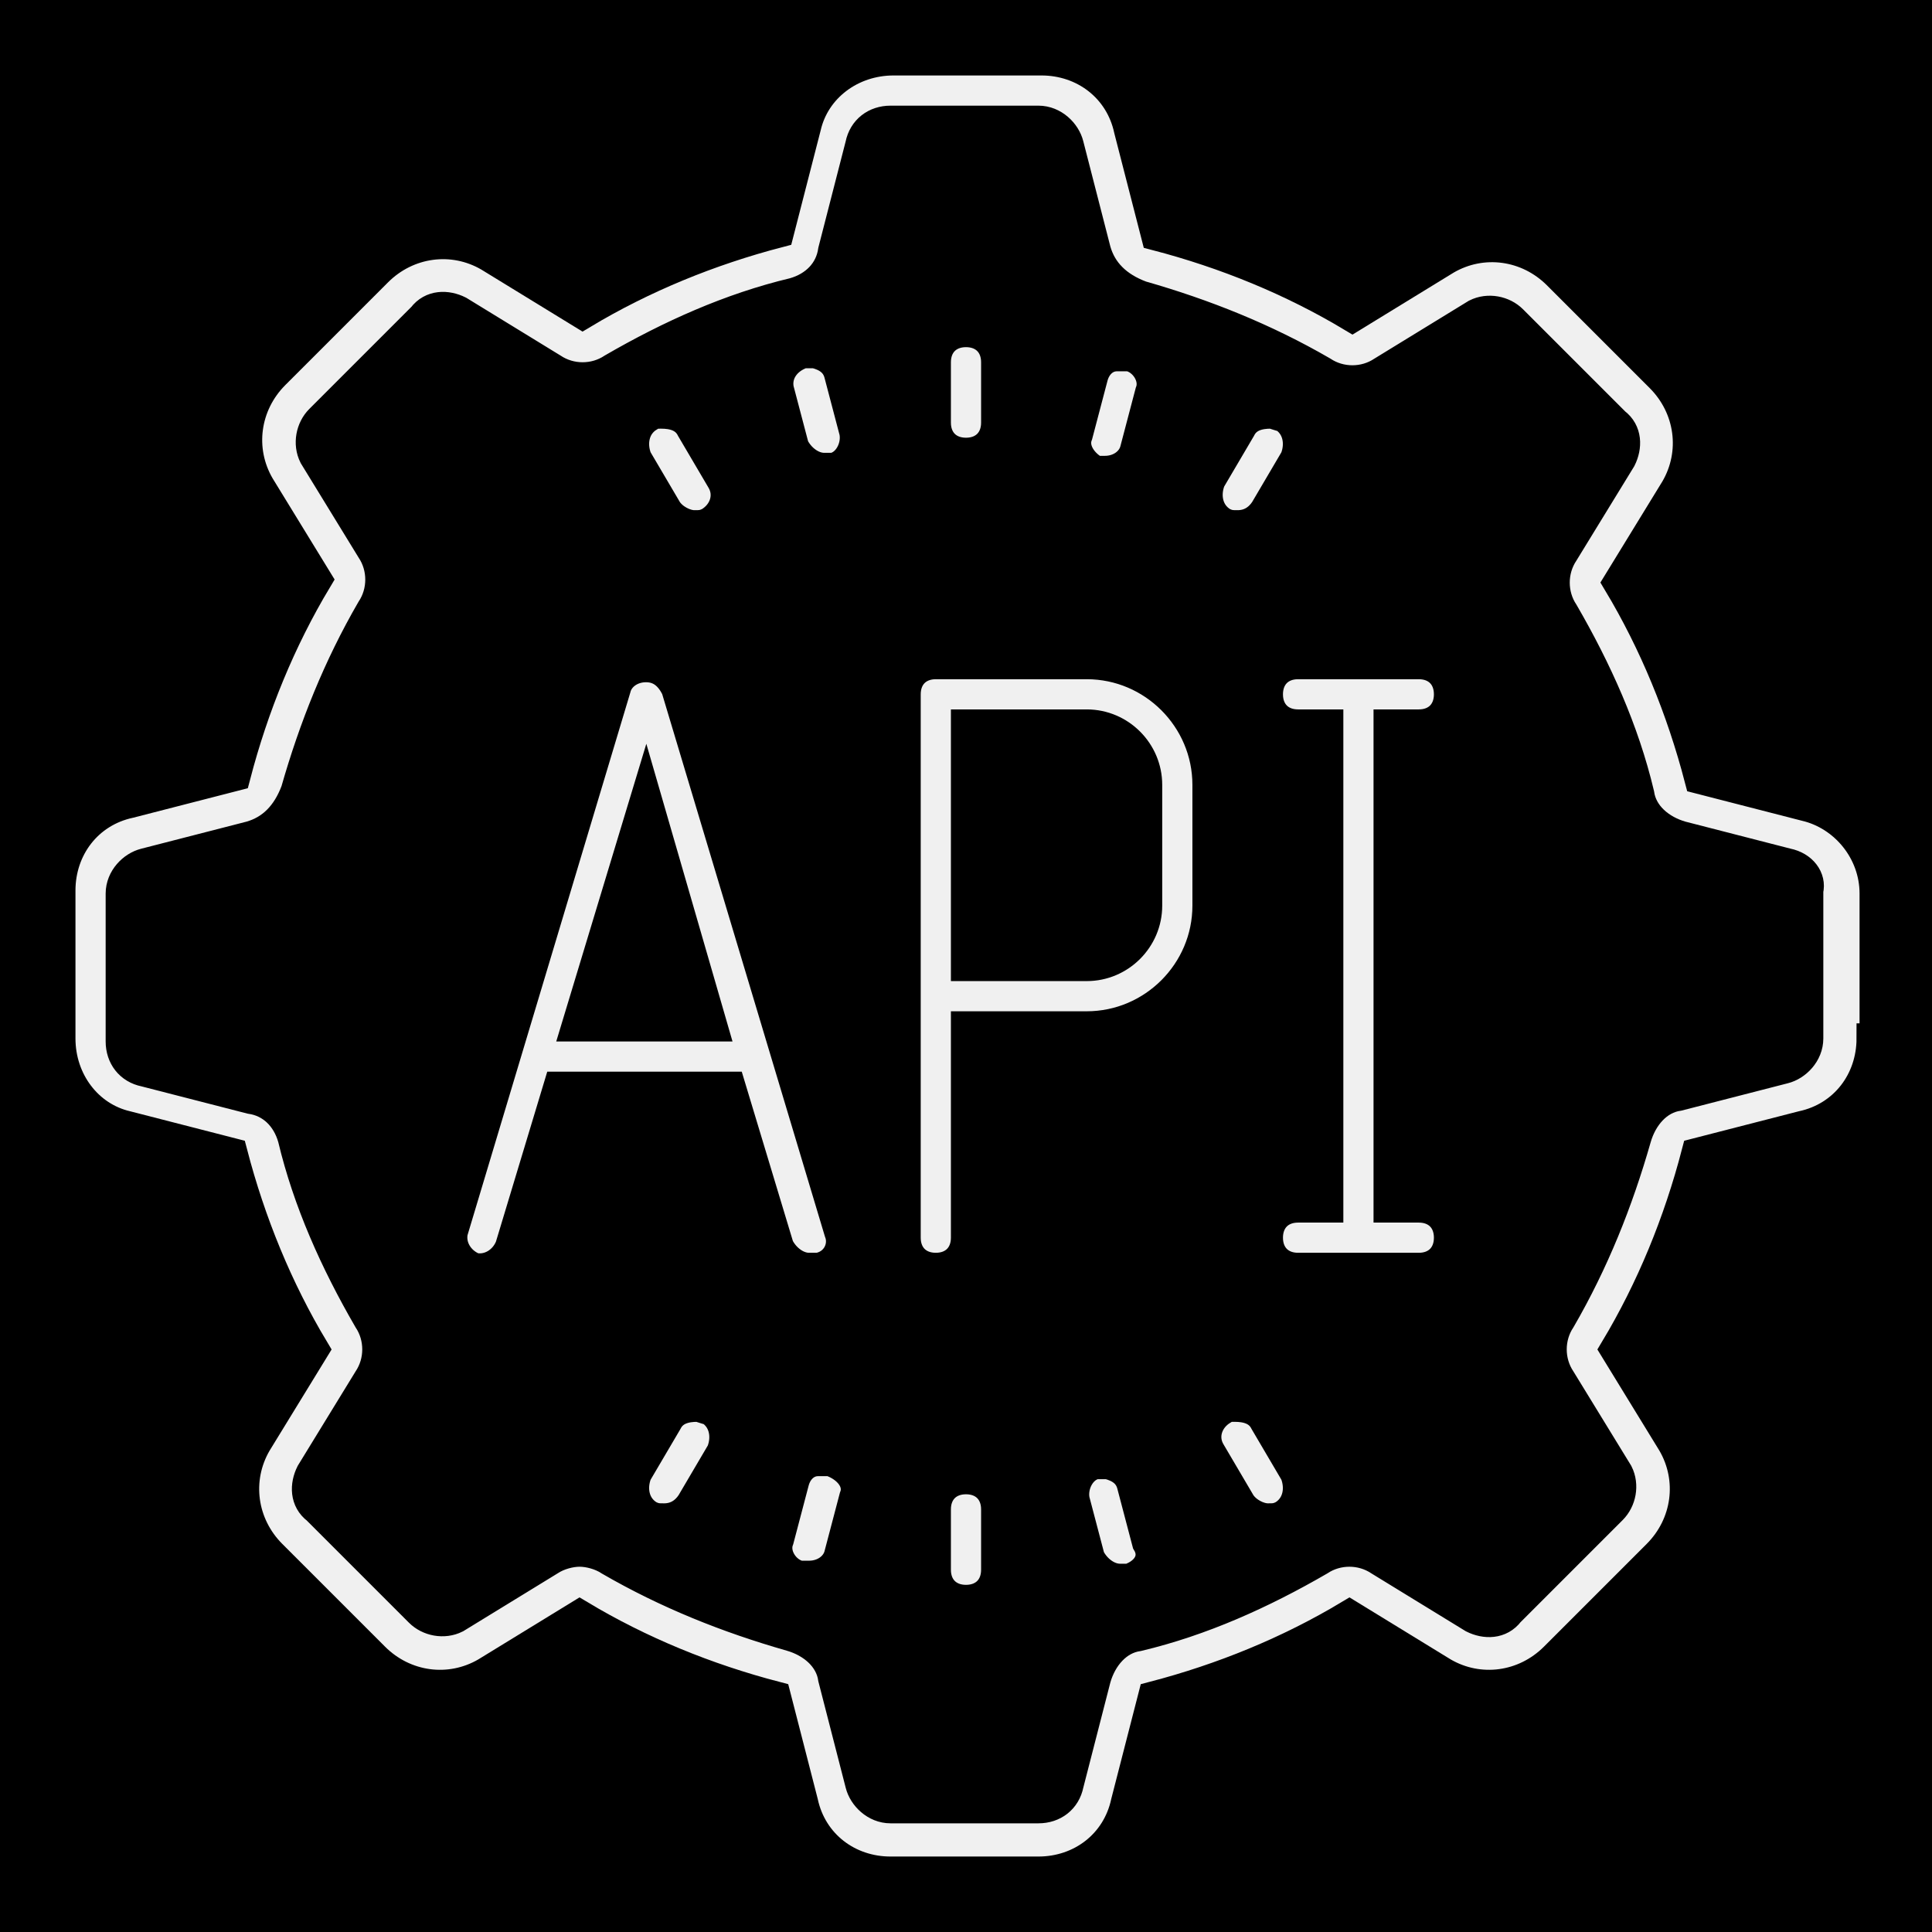
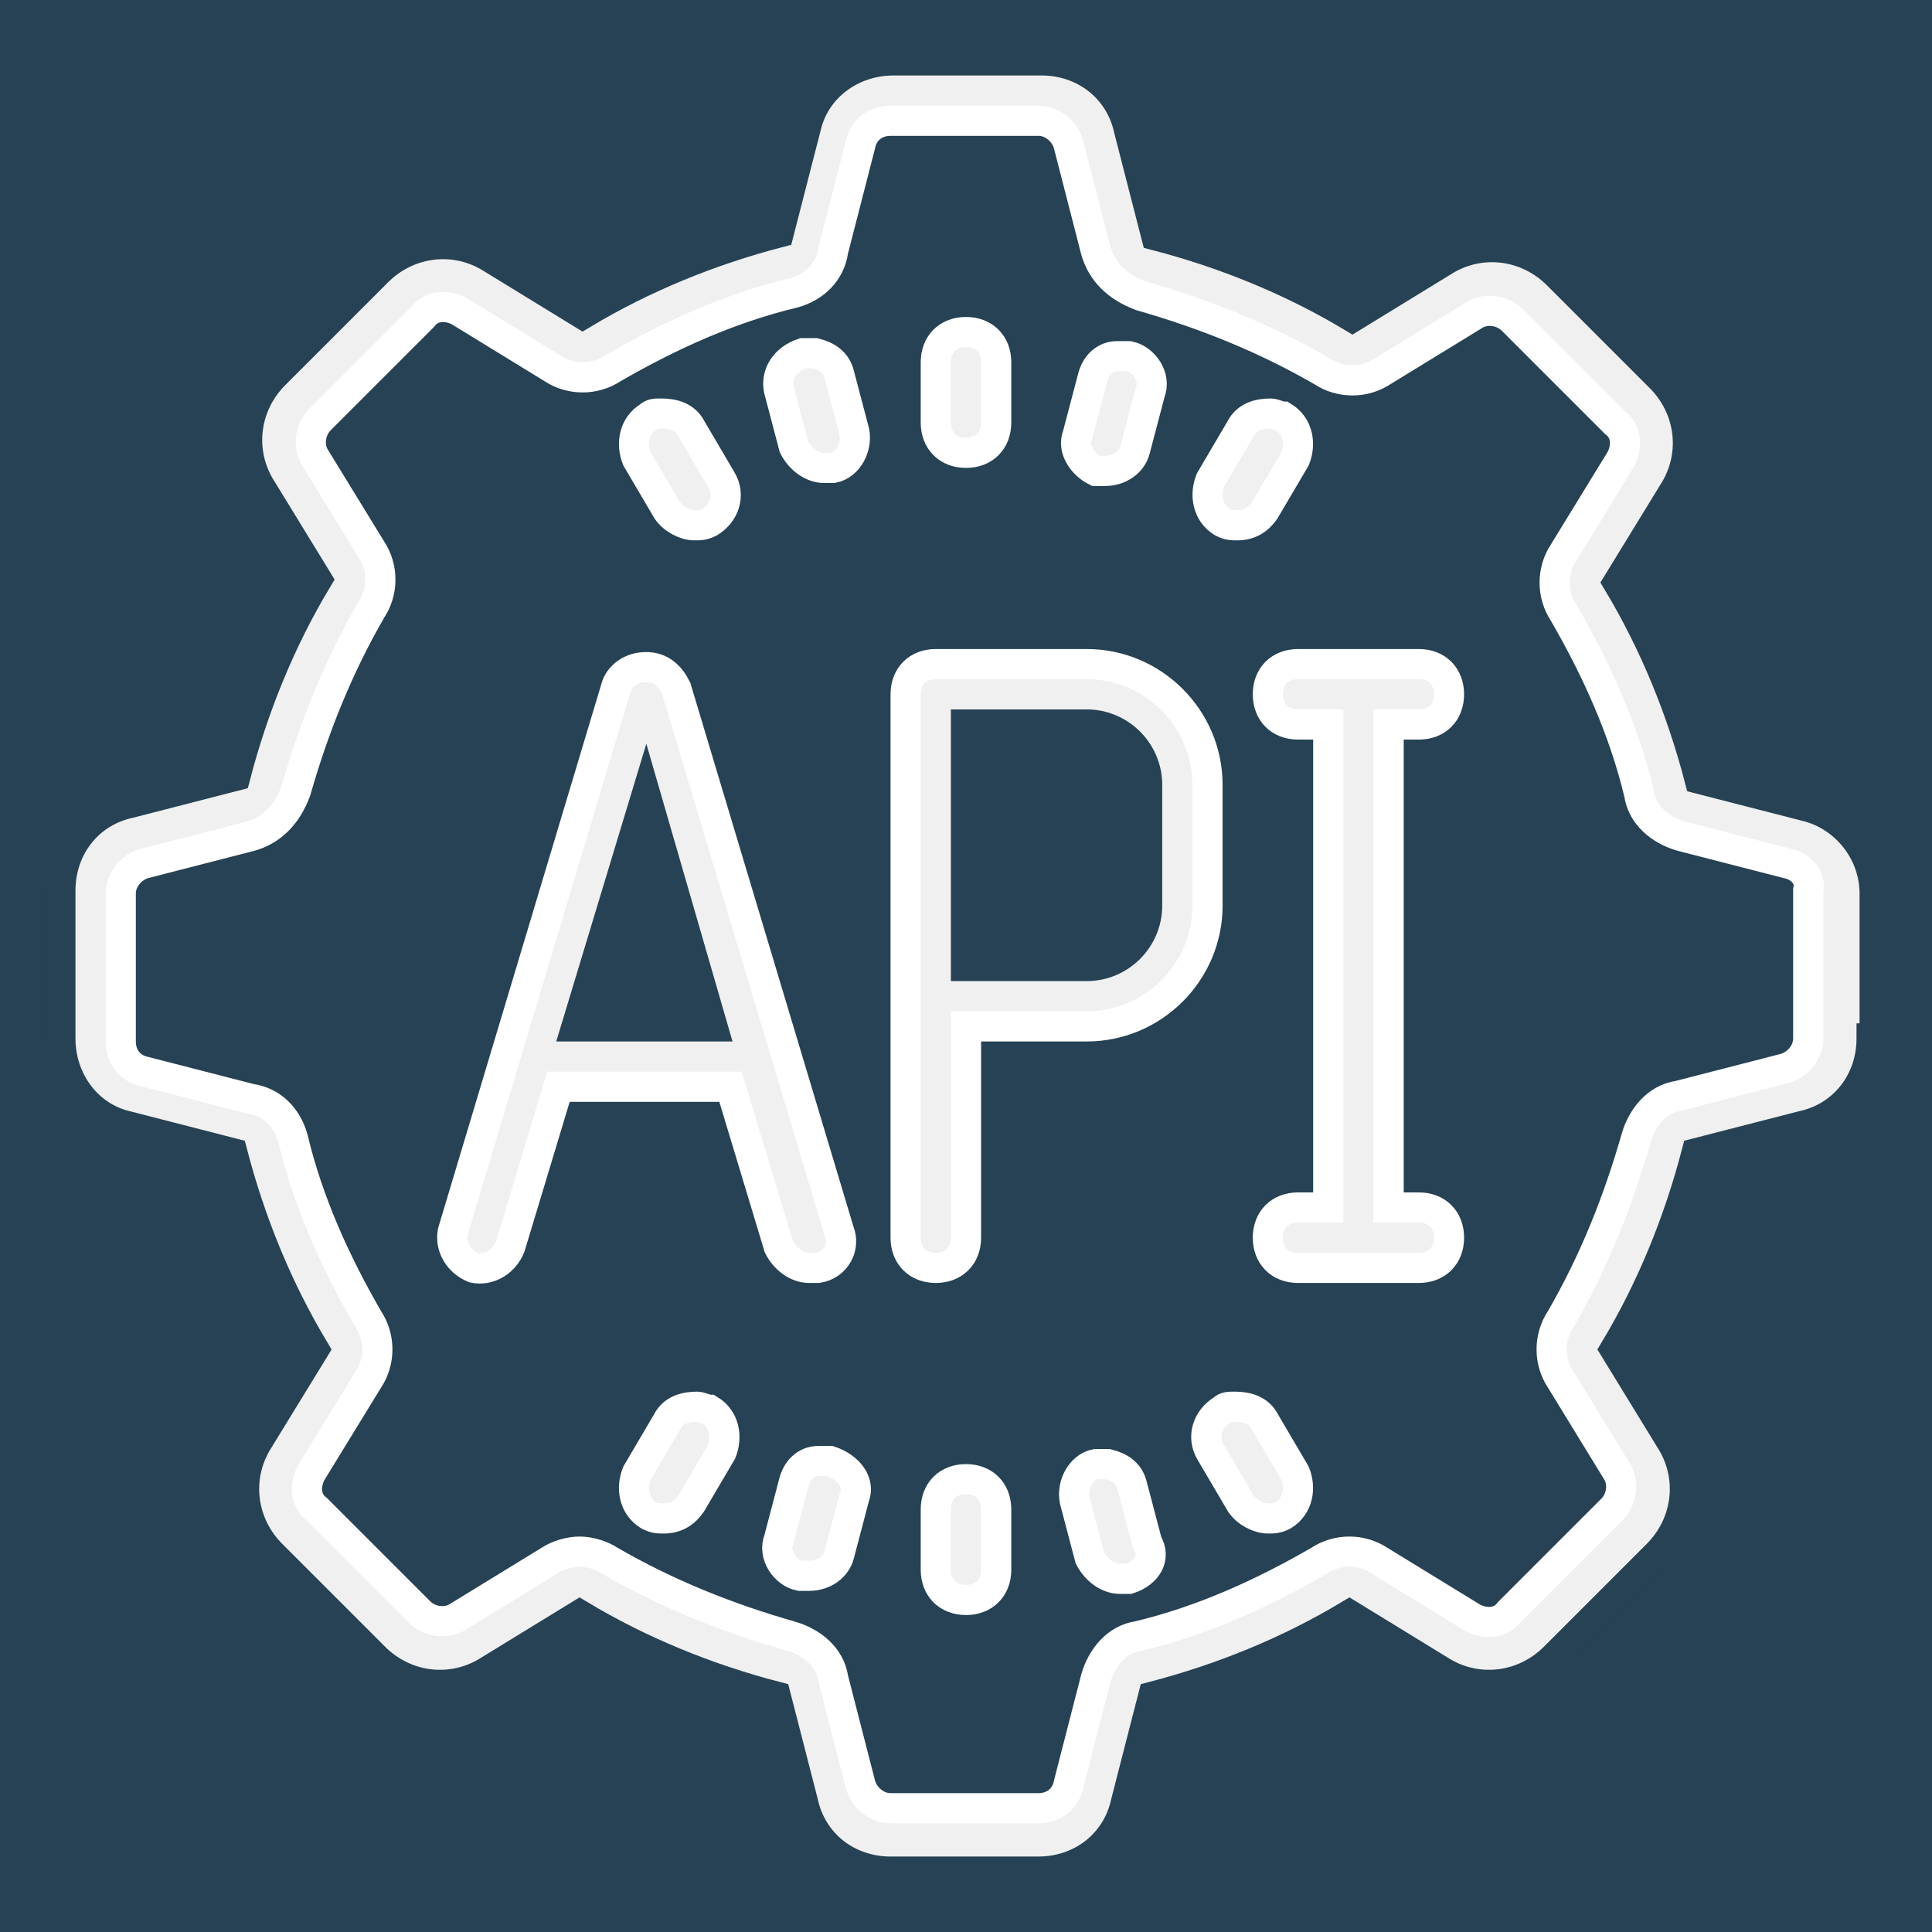
- <svg xmlns="http://www.w3.org/2000/svg" version="1.1" x="0px" y="0px" viewBox="0 0 64 64" style="enable-background:new 0 0 64 64;" xml:space="preserve">
+ <svg xmlns="http://www.w3.org/2000/svg" version="1.1" id="Layer_1" x="0px" y="0px" viewBox="0 0 64 64" style="enable-background:new 0 0 64 64;" xml:space="preserve">
  <style type="text/css">
- 	.st0{stroke:#000000;stroke-miterlimit:10;}
+ 	.st0{fill:#264254;stroke:#264254;stroke-miterlimit:10;}
+ 	.st1{fill:#264254;stroke:#FFFFFF;stroke-miterlimit:10;}
</style>
  <g id="Layer_2">
</g>
-   <g id="Layer_1">
+   <g id="Layer_1_1_">
    <g>
      <path class="st0" d="M36,24h-4v8h4c1.1,0,2-0.9,2-2v-4C38,24.9,37.1,24,36,24z" />
      <polygon class="st0" points="19.1,34 23.6,34 21.4,26.4   " />
-       <path class="st0" d="M59.2,28.6l-3.5-0.9c-0.7-0.2-1.3-0.7-1.4-1.4c-0.5-2.1-1.4-4.1-2.5-6c-0.4-0.6-0.4-1.4,0-2l1.9-3.1    c0.2-0.4,0.2-0.9-0.2-1.2l-3.4-3.4c-0.3-0.3-0.8-0.4-1.2-0.2l-3.1,1.9c-0.6,0.4-1.4,0.4-2,0c-1.9-1.1-3.9-1.9-6-2.5    C37,9.5,36.5,9,36.3,8.3l-0.9-3.5c-0.1-0.4-0.5-0.8-1-0.8h-4.9c-0.5,0-0.9,0.3-1,0.8l-0.9,3.5C27.5,9,27,9.5,26.3,9.7    c-2.1,0.5-4.1,1.4-6,2.5c-0.6,0.4-1.4,0.4-2,0l-3.1-1.9c-0.4-0.2-0.9-0.2-1.2,0.2l-3.4,3.4c-0.3,0.3-0.4,0.8-0.2,1.2l1.9,3.1    c0.4,0.6,0.4,1.4,0,2c-1.1,1.9-1.9,3.9-2.5,6C9.5,27,9,27.5,8.3,27.7l-3.5,0.9c-0.4,0.1-0.8,0.5-0.8,1v4.9c0,0.5,0.3,0.9,0.8,1    l3.5,0.9C9,36.5,9.5,37,9.7,37.7c0.5,2.1,1.4,4.1,2.5,6c0.4,0.6,0.4,1.4,0,2l-1.9,3.1c-0.2,0.4-0.2,0.9,0.2,1.2l3.4,3.4    c0.3,0.3,0.8,0.4,1.2,0.2l3.1-1.9c0.3-0.2,0.7-0.3,1-0.3s0.7,0.1,1,0.3c1.9,1.1,3.9,1.9,6,2.5c0.7,0.2,1.3,0.7,1.4,1.4l0.9,3.5    c0.1,0.4,0.5,0.8,1,0.8h4.9c0.5,0,0.9-0.3,1-0.8l0.9-3.5c0.2-0.7,0.7-1.3,1.4-1.4c2.1-0.5,4.1-1.4,6-2.5c0.6-0.4,1.4-0.4,2,0    l3.1,1.9c0.4,0.2,0.9,0.2,1.2-0.2l3.4-3.4c0.3-0.3,0.4-0.8,0.2-1.2l-1.9-3.1c-0.4-0.6-0.4-1.4,0-2c1.1-1.9,1.9-3.9,2.5-6    c0.2-0.7,0.7-1.3,1.4-1.4l3.5-0.9c0.4-0.1,0.8-0.5,0.8-1v-4.9C60,29.1,59.7,28.7,59.2,28.6z M26.6,11.7c0.1,0,0.3,0,0.4,0    c0.4,0.1,0.7,0.3,0.8,0.7l0.5,1.9c0.1,0.5-0.2,1.1-0.7,1.2c-0.1,0-0.2,0-0.3,0c-0.4,0-0.8-0.3-1-0.7l-0.5-1.9    C25.7,12.4,26,11.9,26.6,11.7z M21.5,13.8c0.1-0.1,0.2-0.1,0.4-0.1c0.4,0,0.8,0.1,1,0.5l1,1.7c0.3,0.5,0.1,1.1-0.4,1.4    c-0.2,0.1-0.3,0.1-0.5,0.1c-0.3,0-0.7-0.2-0.9-0.5l-1-1.7C20.9,14.7,21,14.1,21.5,13.8z M23.9,48.1l-1,1.7    c-0.2,0.3-0.5,0.5-0.9,0.5c-0.2,0-0.3,0-0.5-0.1c-0.5-0.3-0.6-0.9-0.4-1.4l1-1.7c0.2-0.4,0.6-0.5,1-0.5c0.1,0,0.3,0.1,0.4,0.1    C24,47,24.1,47.6,23.9,48.1z M24.2,36h-5.7l-1.6,5.3c-0.2,0.5-0.7,0.8-1.2,0.7c-0.5-0.2-0.8-0.7-0.7-1.2l5.4-18    c0.1-0.4,0.5-0.7,1-0.7s0.8,0.3,1,0.7l5.4,18c0.2,0.5-0.1,1.1-0.7,1.2c-0.1,0-0.2,0-0.3,0c-0.4,0-0.8-0.3-1-0.7L24.2,36z     M28.3,49.6l-0.5,1.9c-0.1,0.4-0.5,0.7-1,0.7c-0.1,0-0.2,0-0.3,0c-0.5-0.1-0.9-0.7-0.7-1.2l0.5-1.9c0.1-0.4,0.4-0.7,0.8-0.7    c0.1,0,0.3,0,0.4,0C28.1,48.6,28.5,49.1,28.3,49.6z M40.1,15.9l1-1.7c0.2-0.4,0.6-0.5,1-0.5c0.1,0,0.3,0.1,0.4,0.1    c0.5,0.3,0.6,0.9,0.4,1.4l-1,1.7c-0.2,0.3-0.5,0.5-0.9,0.5c-0.2,0-0.3,0-0.5-0.1C40,17,39.9,16.4,40.1,15.9z M35.7,14.4l0.5-1.9    c0.1-0.4,0.4-0.7,0.8-0.7c0.1,0,0.3,0,0.4,0c0.5,0.1,0.9,0.7,0.7,1.2l-0.5,1.9c-0.1,0.4-0.5,0.7-1,0.7c-0.1,0-0.2,0-0.3,0    C35.9,15.4,35.5,14.9,35.7,14.4z M31,12c0-0.6,0.4-1,1-1s1,0.4,1,1v2c0,0.6-0.4,1-1,1s-1-0.4-1-1V12z M33,52c0,0.6-0.4,1-1,1    s-1-0.4-1-1v-2c0-0.6,0.4-1,1-1s1,0.4,1,1V52z M37.4,52.3c-0.1,0-0.2,0-0.3,0c-0.4,0-0.8-0.3-1-0.7l-0.5-1.9    c-0.1-0.5,0.2-1.1,0.7-1.2c0.1,0,0.3,0,0.4,0c0.4,0.1,0.7,0.3,0.8,0.7l0.5,1.9C38.3,51.6,38,52.1,37.4,52.3z M40,30    c0,2.2-1.8,4-4,4h-4v7c0,0.6-0.4,1-1,1s-1-0.4-1-1V23c0-0.6,0.4-1,1-1h5c2.2,0,4,1.8,4,4V30z M42.5,50.2c-0.2,0.1-0.3,0.1-0.5,0.1    c-0.3,0-0.7-0.2-0.9-0.5l-1-1.7c-0.3-0.5-0.1-1.1,0.4-1.4c0.1-0.1,0.2-0.1,0.4-0.1c0.4,0,0.8,0.1,1,0.5l1,1.7    C43.1,49.3,43,49.9,42.5,50.2z M47,40c0.6,0,1,0.4,1,1s-0.4,1-1,1h-4c-0.6,0-1-0.4-1-1s0.4-1,1-1h1V24h-1c-0.6,0-1-0.4-1-1    s0.4-1,1-1h4c0.6,0,1,0.4,1,1s-0.4,1-1,1h-1v16H47z" />
-       <path class="st0" d="M0,0v64h64V0H0z M62,34.4c0,1.4-0.9,2.6-2.3,2.9l-3.5,0.9c-0.6,2.3-1.5,4.5-2.7,6.5l1.9,3.1    c0.7,1.2,0.5,2.7-0.5,3.7l-3.4,3.4c-1,1-2.5,1.2-3.7,0.5l-3.1-1.9c-2,1.2-4.2,2.1-6.5,2.7l-0.9,3.5C37,61.1,35.8,62,34.4,62h-4.9    c-1.4,0-2.6-0.9-2.9-2.3l-0.9-3.5c-2.3-0.6-4.5-1.5-6.5-2.7l-3.1,1.9c-1.2,0.7-2.7,0.5-3.7-0.5l-3.4-3.4c-1-1-1.2-2.5-0.5-3.7    l1.9-3.1c-1.2-2-2.1-4.2-2.7-6.5l-3.5-0.9C2.9,37,2,35.8,2,34.4v-4.9c0-1.4,0.9-2.6,2.3-2.9l3.5-0.9c0.6-2.3,1.5-4.5,2.7-6.5    l-1.9-3.1c-0.7-1.2-0.5-2.7,0.5-3.7l3.4-3.4c1-1,2.5-1.2,3.7-0.5l3.1,1.9c2-1.2,4.2-2.1,6.5-2.7l0.9-3.5C27,2.9,28.2,2,29.6,2h4.9    c1.4,0,2.6,0.9,2.9,2.3l0.9,3.5c2.3,0.6,4.5,1.5,6.5,2.7l3.1-1.9c1.2-0.7,2.7-0.5,3.7,0.5l3.4,3.4c1,1,1.2,2.5,0.5,3.7l-1.9,3.1    c1.2,2,2.1,4.2,2.7,6.5l3.5,0.9c1.3,0.3,2.3,1.5,2.3,2.9V34.4z" />
+       <path class="st1" d="M59.2,28.6l-3.5-0.9c-0.7-0.2-1.3-0.7-1.4-1.4c-0.5-2.1-1.4-4.1-2.5-6c-0.4-0.6-0.4-1.4,0-2l1.9-3.1    c0.2-0.4,0.2-0.9-0.2-1.2l-3.4-3.4c-0.3-0.3-0.8-0.4-1.2-0.2l-3.1,1.9c-0.6,0.4-1.4,0.4-2,0c-1.9-1.1-3.9-1.9-6-2.5    C37,9.5,36.5,9,36.3,8.3l-0.9-3.5c-0.1-0.4-0.5-0.8-1-0.8h-4.9c-0.5,0-0.9,0.3-1,0.8l-0.9,3.5C27.5,9,27,9.5,26.3,9.7    c-2.1,0.5-4.1,1.4-6,2.5c-0.6,0.4-1.4,0.4-2,0l-3.1-1.9c-0.4-0.2-0.9-0.2-1.2,0.2l-3.4,3.4c-0.3,0.3-0.4,0.8-0.2,1.2l1.9,3.1    c0.4,0.6,0.4,1.4,0,2c-1.1,1.9-1.9,3.9-2.5,6C9.5,27,9,27.5,8.3,27.7l-3.5,0.9c-0.4,0.1-0.8,0.5-0.8,1v4.9c0,0.5,0.3,0.9,0.8,1    l3.5,0.9C9,36.5,9.5,37,9.7,37.7c0.5,2.1,1.4,4.1,2.5,6c0.4,0.6,0.4,1.4,0,2l-1.9,3.1c-0.2,0.4-0.2,0.9,0.2,1.2l3.4,3.4    c0.3,0.3,0.8,0.4,1.2,0.2l3.1-1.9c0.3-0.2,0.7-0.3,1-0.3s0.7,0.1,1,0.3c1.9,1.1,3.9,1.9,6,2.5c0.7,0.2,1.3,0.7,1.4,1.4l0.9,3.5    c0.1,0.4,0.5,0.8,1,0.8h4.9c0.5,0,0.9-0.3,1-0.8l0.9-3.5c0.2-0.7,0.7-1.3,1.4-1.4c2.1-0.5,4.1-1.4,6-2.5c0.6-0.4,1.4-0.4,2,0    l3.1,1.9c0.4,0.2,0.9,0.2,1.2-0.2l3.4-3.4c0.3-0.3,0.4-0.8,0.2-1.2l-1.9-3.1c-0.4-0.6-0.4-1.4,0-2c1.1-1.9,1.9-3.9,2.5-6    c0.2-0.7,0.7-1.3,1.4-1.4l3.5-0.9c0.4-0.1,0.8-0.5,0.8-1v-4.9C60,29.1,59.7,28.7,59.2,28.6z M26.6,11.7c0.1,0,0.3,0,0.4,0    c0.4,0.1,0.7,0.3,0.8,0.7l0.5,1.9c0.1,0.5-0.2,1.1-0.7,1.2c-0.1,0-0.2,0-0.3,0c-0.4,0-0.8-0.3-1-0.7l-0.5-1.9    C25.7,12.4,26,11.9,26.6,11.7z M21.5,13.8c0.1-0.1,0.2-0.1,0.4-0.1c0.4,0,0.8,0.1,1,0.5l1,1.7c0.3,0.5,0.1,1.1-0.4,1.4    c-0.2,0.1-0.3,0.1-0.5,0.1c-0.3,0-0.7-0.2-0.9-0.5l-1-1.7C20.9,14.7,21,14.1,21.5,13.8z M23.9,48.1l-1,1.7    c-0.2,0.3-0.5,0.5-0.9,0.5c-0.2,0-0.3,0-0.5-0.1c-0.5-0.3-0.6-0.9-0.4-1.4l1-1.7c0.2-0.4,0.6-0.5,1-0.5c0.1,0,0.3,0.1,0.4,0.1    C24,47,24.1,47.6,23.9,48.1z M24.2,36h-5.7l-1.6,5.3c-0.2,0.5-0.7,0.8-1.2,0.7c-0.5-0.2-0.8-0.7-0.7-1.2l5.4-18    c0.1-0.4,0.5-0.7,1-0.7s0.8,0.3,1,0.7l5.4,18c0.2,0.5-0.1,1.1-0.7,1.2c-0.1,0-0.2,0-0.3,0c-0.4,0-0.8-0.3-1-0.7L24.2,36z     M28.3,49.6l-0.5,1.9c-0.1,0.4-0.5,0.7-1,0.7c-0.1,0-0.2,0-0.3,0c-0.5-0.1-0.9-0.7-0.7-1.2l0.5-1.9c0.1-0.4,0.4-0.7,0.8-0.7    c0.1,0,0.3,0,0.4,0C28.1,48.6,28.5,49.1,28.3,49.6z M40.1,15.9l1-1.7c0.2-0.4,0.6-0.5,1-0.5c0.1,0,0.3,0.1,0.4,0.1    c0.5,0.3,0.6,0.9,0.4,1.4l-1,1.7c-0.2,0.3-0.5,0.5-0.9,0.5c-0.2,0-0.3,0-0.5-0.1C40,17,39.9,16.4,40.1,15.9z M35.7,14.4l0.5-1.9    c0.1-0.4,0.4-0.7,0.8-0.7c0.1,0,0.3,0,0.4,0c0.5,0.1,0.9,0.7,0.7,1.2l-0.5,1.9c-0.1,0.4-0.5,0.7-1,0.7c-0.1,0-0.2,0-0.3,0    C35.9,15.4,35.5,14.9,35.7,14.4z M31,12c0-0.6,0.4-1,1-1c0.6,0,1,0.4,1,1v2c0,0.6-0.4,1-1,1s-1-0.4-1-1V12z M33,52    c0,0.6-0.4,1-1,1s-1-0.4-1-1v-2c0-0.6,0.4-1,1-1c0.6,0,1,0.4,1,1V52z M37.4,52.3c-0.1,0-0.2,0-0.3,0c-0.4,0-0.8-0.3-1-0.7    l-0.5-1.9c-0.1-0.5,0.2-1.1,0.7-1.2c0.1,0,0.3,0,0.4,0c0.4,0.1,0.7,0.3,0.8,0.7l0.5,1.9C38.3,51.6,38,52.1,37.4,52.3z M40,30    c0,2.2-1.8,4-4,4h-4v7c0,0.6-0.4,1-1,1s-1-0.4-1-1V23c0-0.6,0.4-1,1-1h5c2.2,0,4,1.8,4,4V30z M42.5,50.2c-0.2,0.1-0.3,0.1-0.5,0.1    c-0.3,0-0.7-0.2-0.9-0.5l-1-1.7c-0.3-0.5-0.1-1.1,0.4-1.4c0.1-0.1,0.2-0.1,0.4-0.1c0.4,0,0.8,0.1,1,0.5l1,1.7    C43.1,49.3,43,49.9,42.5,50.2z M47,40c0.6,0,1,0.4,1,1s-0.4,1-1,1h-4c-0.6,0-1-0.4-1-1s0.4-1,1-1h1V24h-1c-0.6,0-1-0.4-1-1    s0.4-1,1-1h4c0.6,0,1,0.4,1,1s-0.4,1-1,1h-1v16H47z" />
+       <path class="st0" d="M0,0v64h64V0H0z M62,34.4c0,1.4-0.9,2.6-2.3,2.9l-3.5,0.9c-0.6,2.3-1.5,4.5-2.7,6.5l1.9,3.1    c0.7,1.2,0.5,2.7-0.5,3.7l-3.4,3.4c-1,1-2.5,1.2-3.7,0.5l-3.1-1.9c-2,1.2-4.2,2.1-6.5,2.7l-0.9,3.5C37,61.1,35.8,62,34.4,62h-4.9    c-1.4,0-2.6-0.9-2.9-2.3l-0.9-3.5c-2.3-0.6-4.5-1.5-6.5-2.7l-3.1,1.9c-1.2,0.7-2.7,0.5-3.7-0.5L9,51.5c-1-1-1.2-2.5-0.5-3.7    l1.9-3.1c-1.2-2-2.1-4.2-2.7-6.5l-3.5-0.9C2.9,37,2,35.8,2,34.4v-4.9c0-1.4,0.9-2.6,2.3-2.9l3.5-0.9c0.6-2.3,1.5-4.5,2.7-6.5    l-1.9-3.1c-0.7-1.2-0.5-2.7,0.5-3.7L12.5,9c1-1,2.5-1.2,3.7-0.5l3.1,1.9c2-1.2,4.2-2.1,6.5-2.7l0.9-3.5C27,2.9,28.2,2,29.6,2h4.9    c1.4,0,2.6,0.9,2.9,2.3l0.9,3.5c2.3,0.6,4.5,1.5,6.5,2.7l3.1-1.9c1.2-0.7,2.7-0.5,3.7,0.5l3.4,3.4c1,1,1.2,2.5,0.5,3.7l-1.9,3.1    c1.2,2,2.1,4.2,2.7,6.5l3.5,0.9c1.3,0.3,2.3,1.5,2.3,2.9v4.8H62z" />
    </g>
  </g>
</svg>
